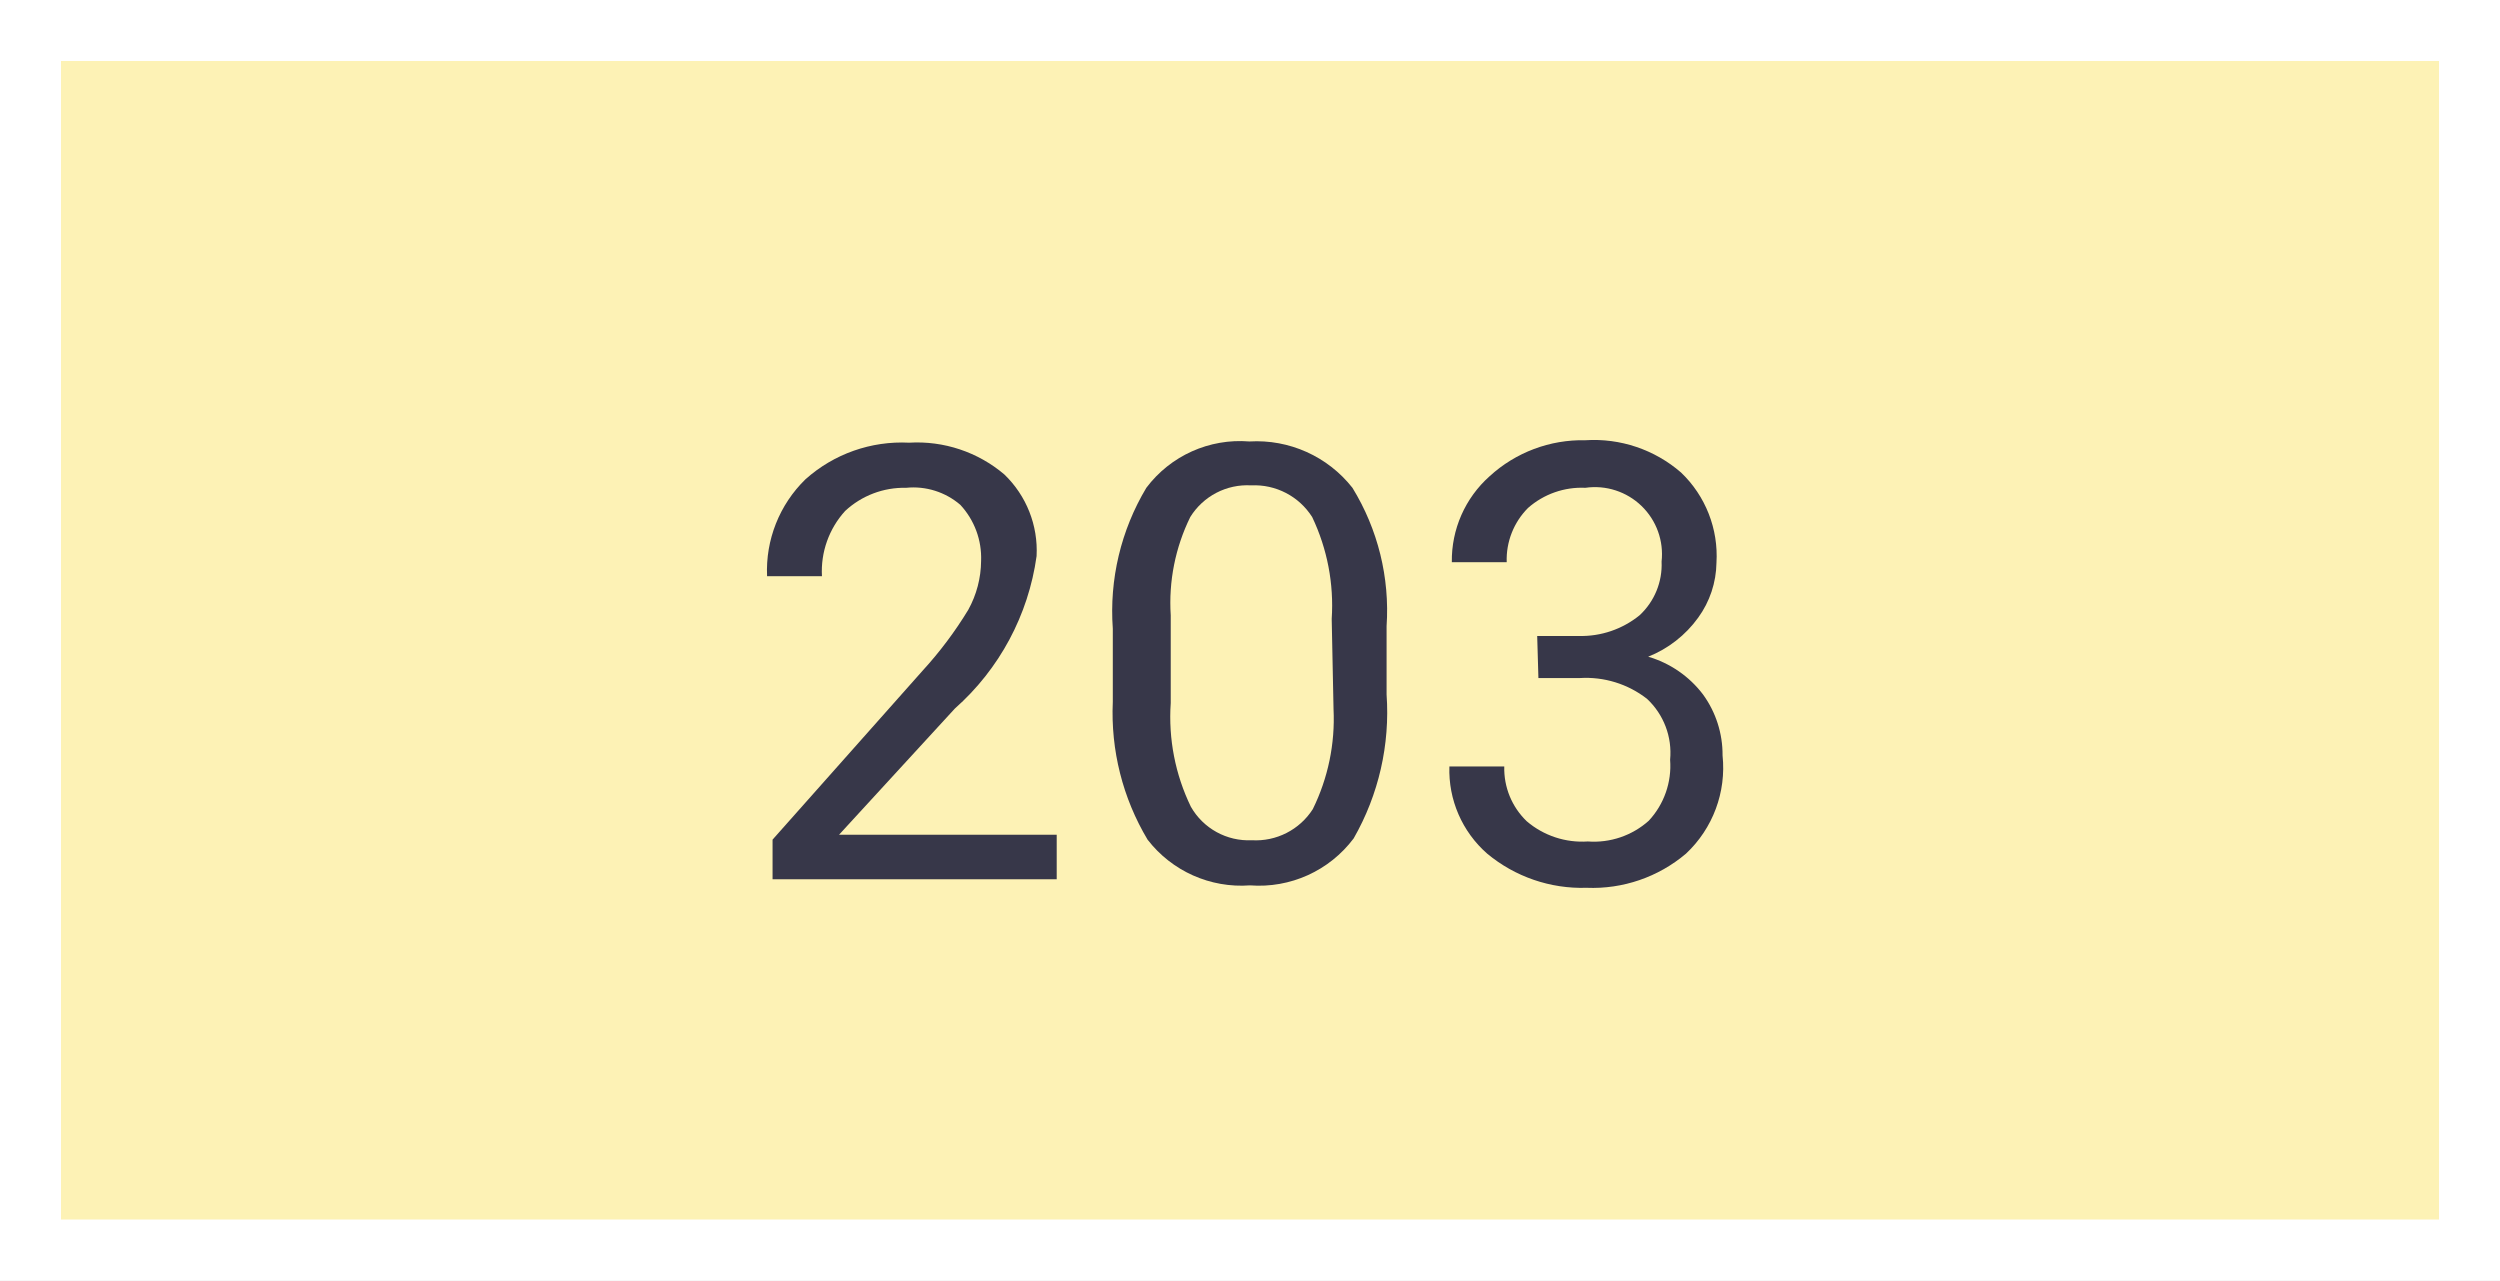
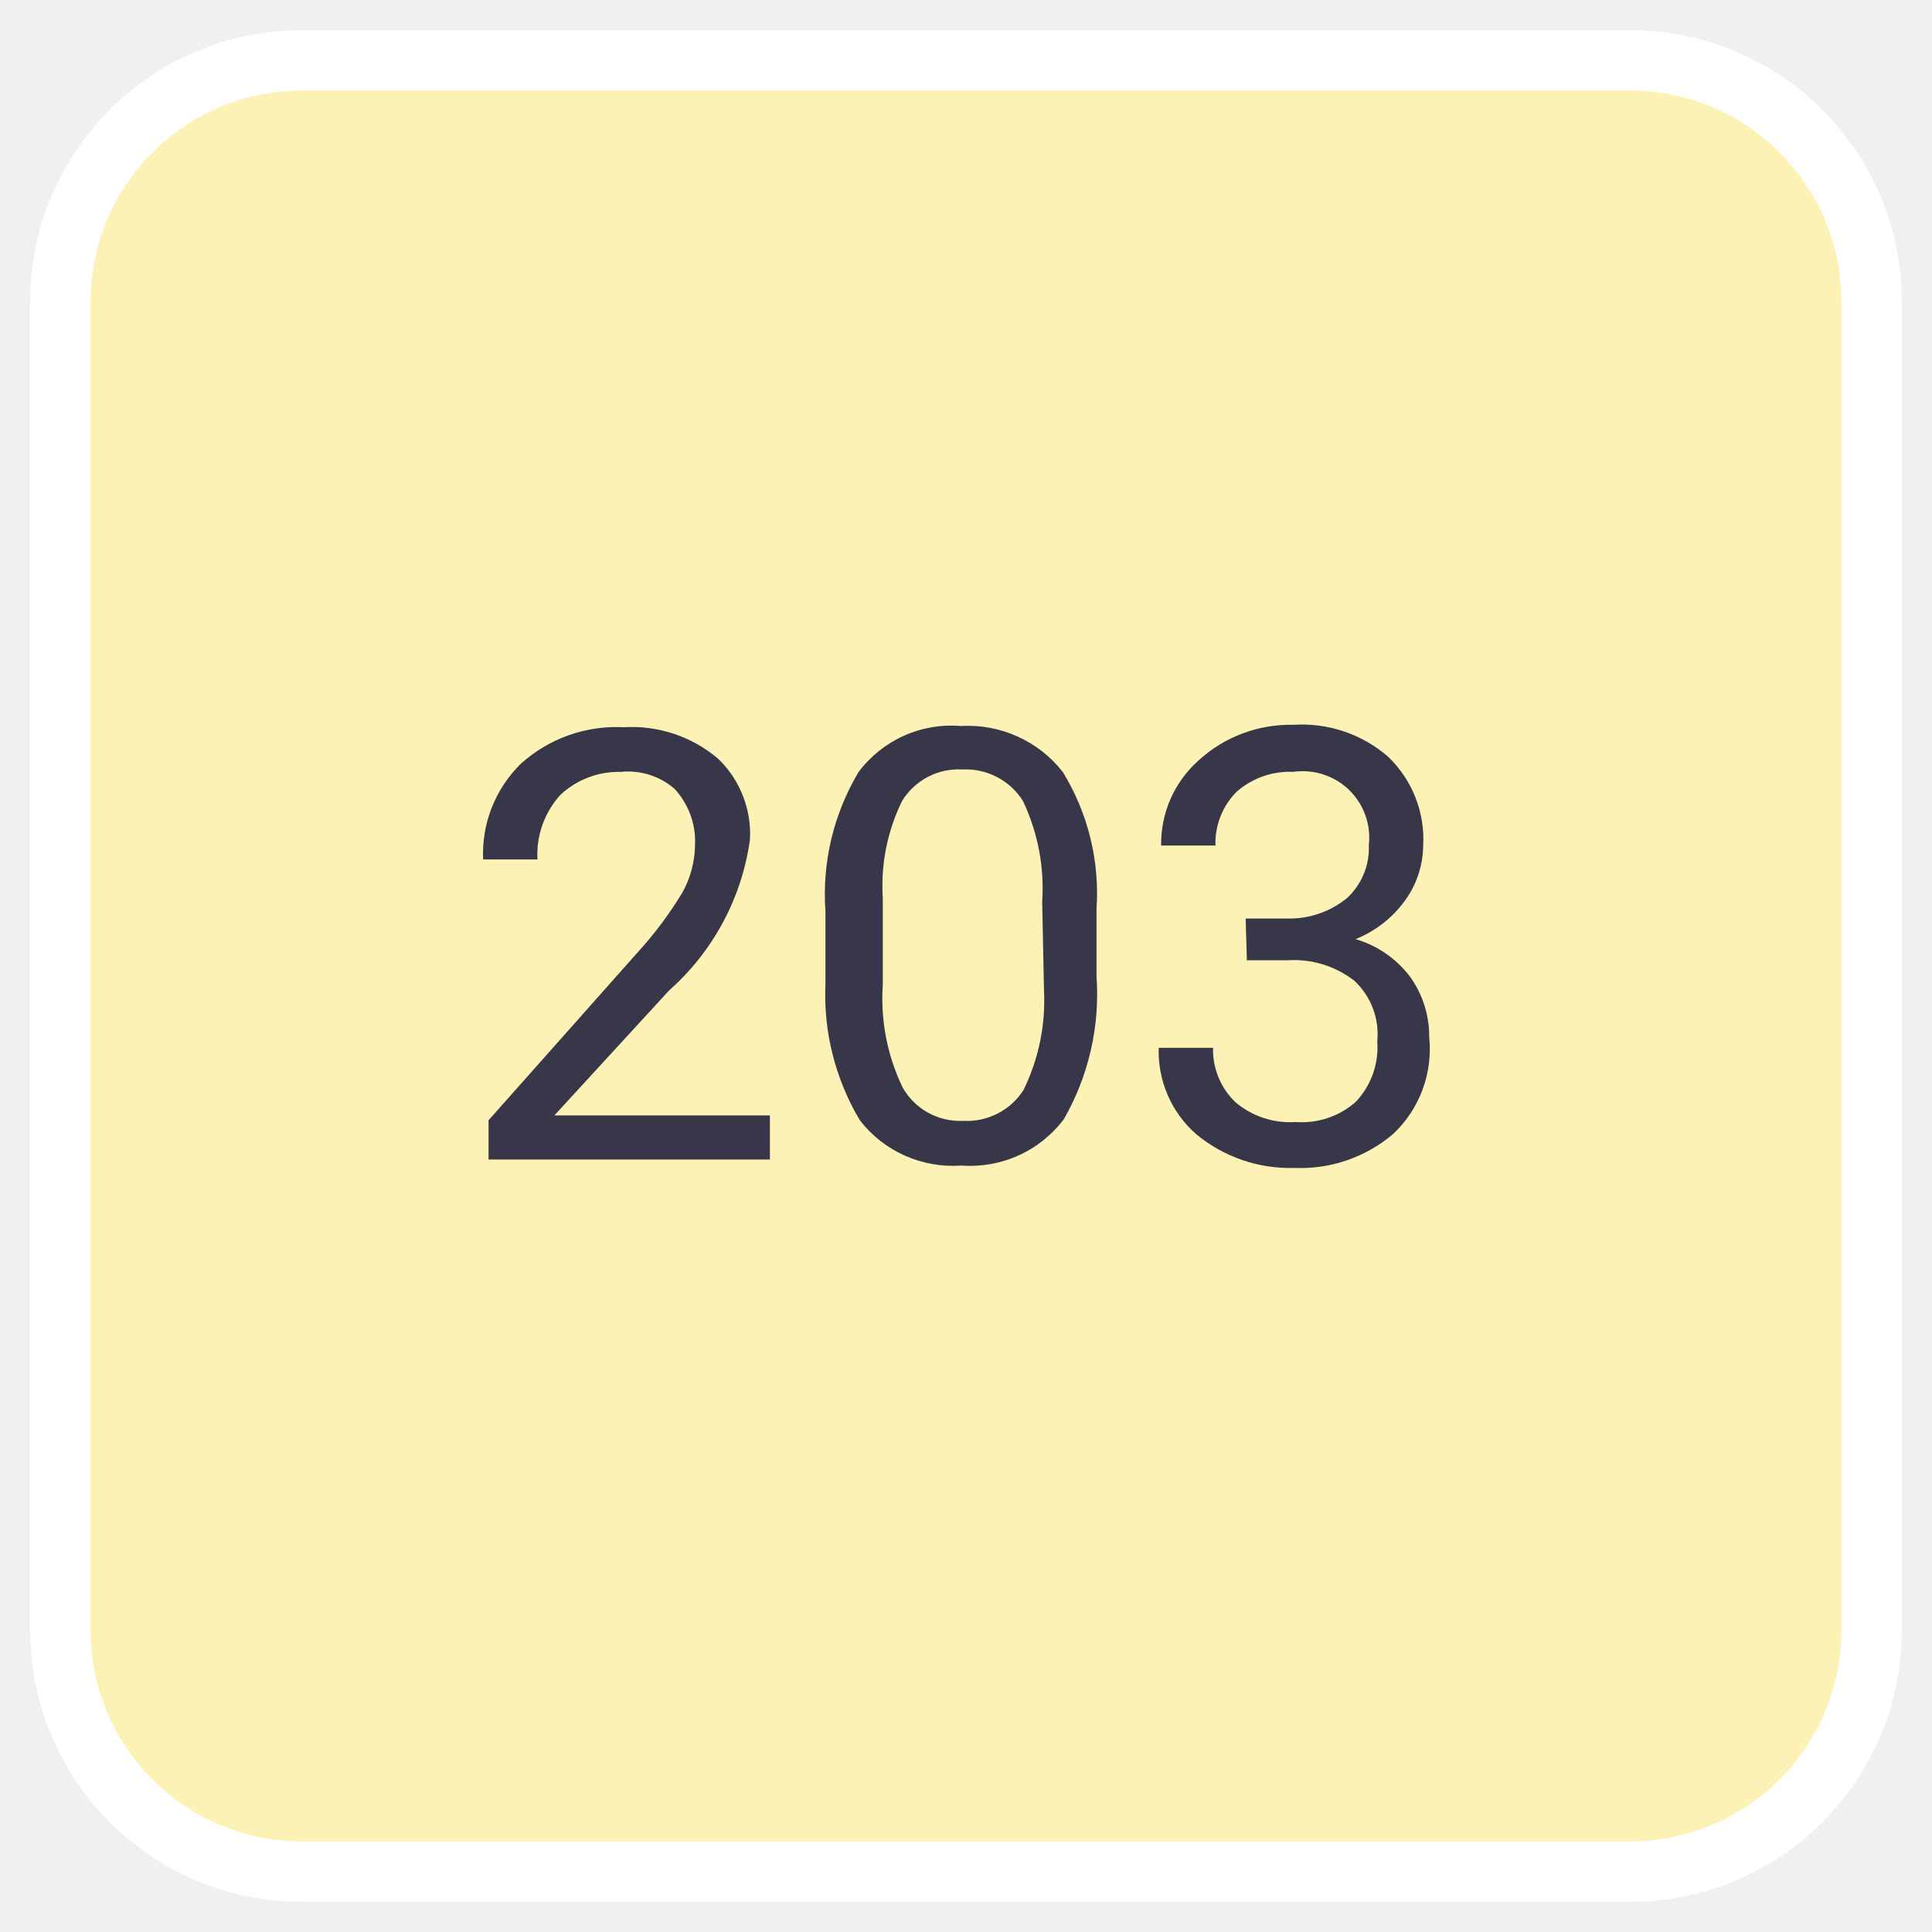
- <svg xmlns="http://www.w3.org/2000/svg" viewBox="0 0 41 21">
-   <defs>
-     <style>.cls-1{fill:#fdf2b5;stroke:#fff;stroke-miterlimit:10;}.cls-2{fill:#373749;}</style>
-   </defs>
-   <g id="Layer_2" data-name="Layer 2">
-     <g id="Map">
-       <rect class="cls-1" x="0.5" y="0.5" width="40" height="20" />
-       <path class="cls-2" d="M17.33,14.42H12.67v-.65L15.13,11a6.35,6.35,0,0,0,.75-1,1.68,1.68,0,0,0,.21-.8,1.28,1.28,0,0,0-.34-.92A1.18,1.18,0,0,0,14.86,8a1.42,1.42,0,0,0-1,.38,1.47,1.47,0,0,0-.38,1.07h-.9a2.09,2.09,0,0,1,.63-1.59,2.37,2.37,0,0,1,1.7-.6,2.21,2.21,0,0,1,1.56.52A1.73,1.73,0,0,1,17,9.12a4.09,4.09,0,0,1-1.34,2.5l-1.9,2.07h3.57Z" />
-       <path class="cls-2" d="M22.74,11.39a4.16,4.16,0,0,1-.54,2.36,1.94,1.94,0,0,1-1.7.77,1.94,1.94,0,0,1-1.68-.75,4.05,4.05,0,0,1-.57-2.26v-1.2A3.94,3.94,0,0,1,18.8,8a1.92,1.92,0,0,1,1.69-.76A2,2,0,0,1,22.18,8a3.84,3.84,0,0,1,.56,2.27Zm-.9-1.24a3.37,3.37,0,0,0-.32-1.67,1.12,1.12,0,0,0-1-.52,1.1,1.1,0,0,0-1,.52,3.19,3.19,0,0,0-.32,1.61v1.44a3.37,3.37,0,0,0,.33,1.7,1.09,1.09,0,0,0,1,.55,1.11,1.11,0,0,0,1-.51,3.35,3.35,0,0,0,.34-1.64Z" />
-       <path class="cls-2" d="M25.21,10.43h.68a1.52,1.52,0,0,0,1-.34,1.13,1.13,0,0,0,.36-.88A1.1,1.1,0,0,0,26,8a1.33,1.33,0,0,0-.94.33,1.2,1.2,0,0,0-.35.89h-.9a1.85,1.85,0,0,1,.62-1.41A2.25,2.25,0,0,1,26,7.22a2.18,2.18,0,0,1,1.57.53,1.89,1.89,0,0,1,.58,1.48,1.57,1.57,0,0,1-.3.9,1.86,1.86,0,0,1-.82.64,1.74,1.74,0,0,1,.9.62,1.68,1.68,0,0,1,.32,1A1.93,1.93,0,0,1,27.65,14a2.37,2.37,0,0,1-1.63.56A2.43,2.43,0,0,1,24.39,14a1.82,1.82,0,0,1-.62-1.43h.9a1.2,1.2,0,0,0,.37.9,1.4,1.4,0,0,0,1,.33,1.35,1.35,0,0,0,1-.34,1.32,1.32,0,0,0,.35-1,1.21,1.21,0,0,0-.38-1,1.63,1.63,0,0,0-1.1-.34h-.68Z" />
-     </g>
-   </g>
+ <svg xmlns="http://www.w3.org/2000/svg" width="32" height="32" viewBox="0 0 32 32" fill="none">
+   <rect x="1" y="1" width="30" height="30" rx="4" fill="#FDF2B5" />
+   <path d="M12.752 19.205H8.092V18.555L10.552 15.785C10.834 15.477 11.085 15.142 11.302 14.785C11.438 14.54 11.51 14.265 11.512 13.985C11.519 13.816 11.492 13.649 11.434 13.491C11.375 13.333 11.286 13.188 11.172 13.065C11.05 12.96 10.909 12.881 10.756 12.833C10.603 12.785 10.442 12.768 10.282 12.785C9.912 12.776 9.553 12.912 9.282 13.165C9.151 13.309 9.05 13.478 8.985 13.661C8.919 13.845 8.891 14.04 8.902 14.235H8.002C7.989 13.94 8.038 13.646 8.147 13.372C8.256 13.098 8.421 12.85 8.632 12.645C9.098 12.228 9.708 12.013 10.332 12.045C10.9 12.011 11.458 12.197 11.892 12.565C12.072 12.737 12.212 12.945 12.303 13.177C12.395 13.408 12.435 13.656 12.422 13.905C12.288 14.871 11.813 15.758 11.082 16.405L9.182 18.475H12.752V19.205Z" fill="#373749" />
+   <path d="M18.162 16.175C18.22 16.997 18.032 17.819 17.622 18.535C17.426 18.796 17.168 19.003 16.871 19.137C16.574 19.272 16.247 19.329 15.922 19.305C15.602 19.328 15.281 19.272 14.988 19.141C14.694 19.011 14.438 18.809 14.242 18.555C13.835 17.873 13.636 17.087 13.672 16.295V15.095C13.614 14.286 13.806 13.48 14.222 12.785C14.417 12.526 14.674 12.32 14.969 12.187C15.265 12.054 15.589 11.998 15.912 12.025C16.234 12.006 16.556 12.065 16.85 12.197C17.145 12.329 17.403 12.531 17.602 12.785C18.02 13.465 18.216 14.258 18.162 15.055V16.175ZM17.262 14.935C17.3 14.36 17.19 13.785 16.942 13.265C16.836 13.097 16.688 12.961 16.512 12.87C16.337 12.778 16.14 12.735 15.942 12.745C15.744 12.733 15.546 12.775 15.37 12.867C15.194 12.958 15.046 13.096 14.942 13.265C14.697 13.764 14.586 14.319 14.622 14.875V16.315C14.582 16.9 14.696 17.486 14.952 18.015C15.052 18.19 15.198 18.334 15.374 18.431C15.551 18.528 15.751 18.574 15.952 18.565C16.149 18.576 16.346 18.535 16.521 18.445C16.697 18.356 16.846 18.221 16.952 18.055C17.202 17.546 17.319 16.981 17.292 16.415L17.262 14.935Z" fill="#373749" />
+   <path d="M20.632 15.214H21.312C21.675 15.224 22.03 15.104 22.312 14.874C22.432 14.763 22.527 14.626 22.589 14.474C22.651 14.322 22.68 14.159 22.672 13.995C22.691 13.828 22.671 13.659 22.614 13.501C22.557 13.343 22.465 13.2 22.344 13.083C22.223 12.966 22.077 12.879 21.918 12.827C21.758 12.775 21.588 12.761 21.422 12.784C21.078 12.769 20.741 12.887 20.482 13.114C20.366 13.231 20.275 13.37 20.215 13.523C20.154 13.676 20.126 13.84 20.132 14.005H19.232C19.228 13.739 19.281 13.475 19.388 13.232C19.495 12.989 19.654 12.771 19.852 12.595C20.28 12.203 20.842 11.992 21.422 12.005C21.995 11.968 22.559 12.158 22.992 12.534C23.19 12.724 23.345 12.955 23.445 13.211C23.545 13.466 23.589 13.741 23.572 14.014C23.567 14.338 23.462 14.653 23.272 14.915C23.065 15.201 22.781 15.424 22.452 15.555C22.811 15.659 23.126 15.877 23.352 16.174C23.563 16.465 23.675 16.816 23.672 17.174C23.703 17.471 23.665 17.771 23.561 18.05C23.457 18.329 23.29 18.581 23.072 18.785C22.618 19.169 22.036 19.369 21.442 19.345C20.849 19.363 20.269 19.164 19.812 18.785C19.609 18.607 19.448 18.387 19.341 18.139C19.234 17.892 19.183 17.624 19.192 17.355H20.092C20.087 17.522 20.118 17.689 20.182 17.844C20.245 17.999 20.341 18.139 20.462 18.255C20.74 18.491 21.099 18.609 21.462 18.584C21.643 18.598 21.825 18.575 21.997 18.516C22.169 18.458 22.327 18.366 22.462 18.244C22.586 18.111 22.681 17.953 22.742 17.781C22.802 17.609 22.826 17.426 22.812 17.244C22.83 17.06 22.805 16.874 22.739 16.7C22.673 16.527 22.568 16.371 22.432 16.244C22.119 16.001 21.728 15.88 21.332 15.905H20.652L20.632 15.214Z" fill="#373749" />
+   <rect x="1" y="1" width="30" height="30" rx="4" stroke="white" stroke-miterlimit="10" />
</svg>
